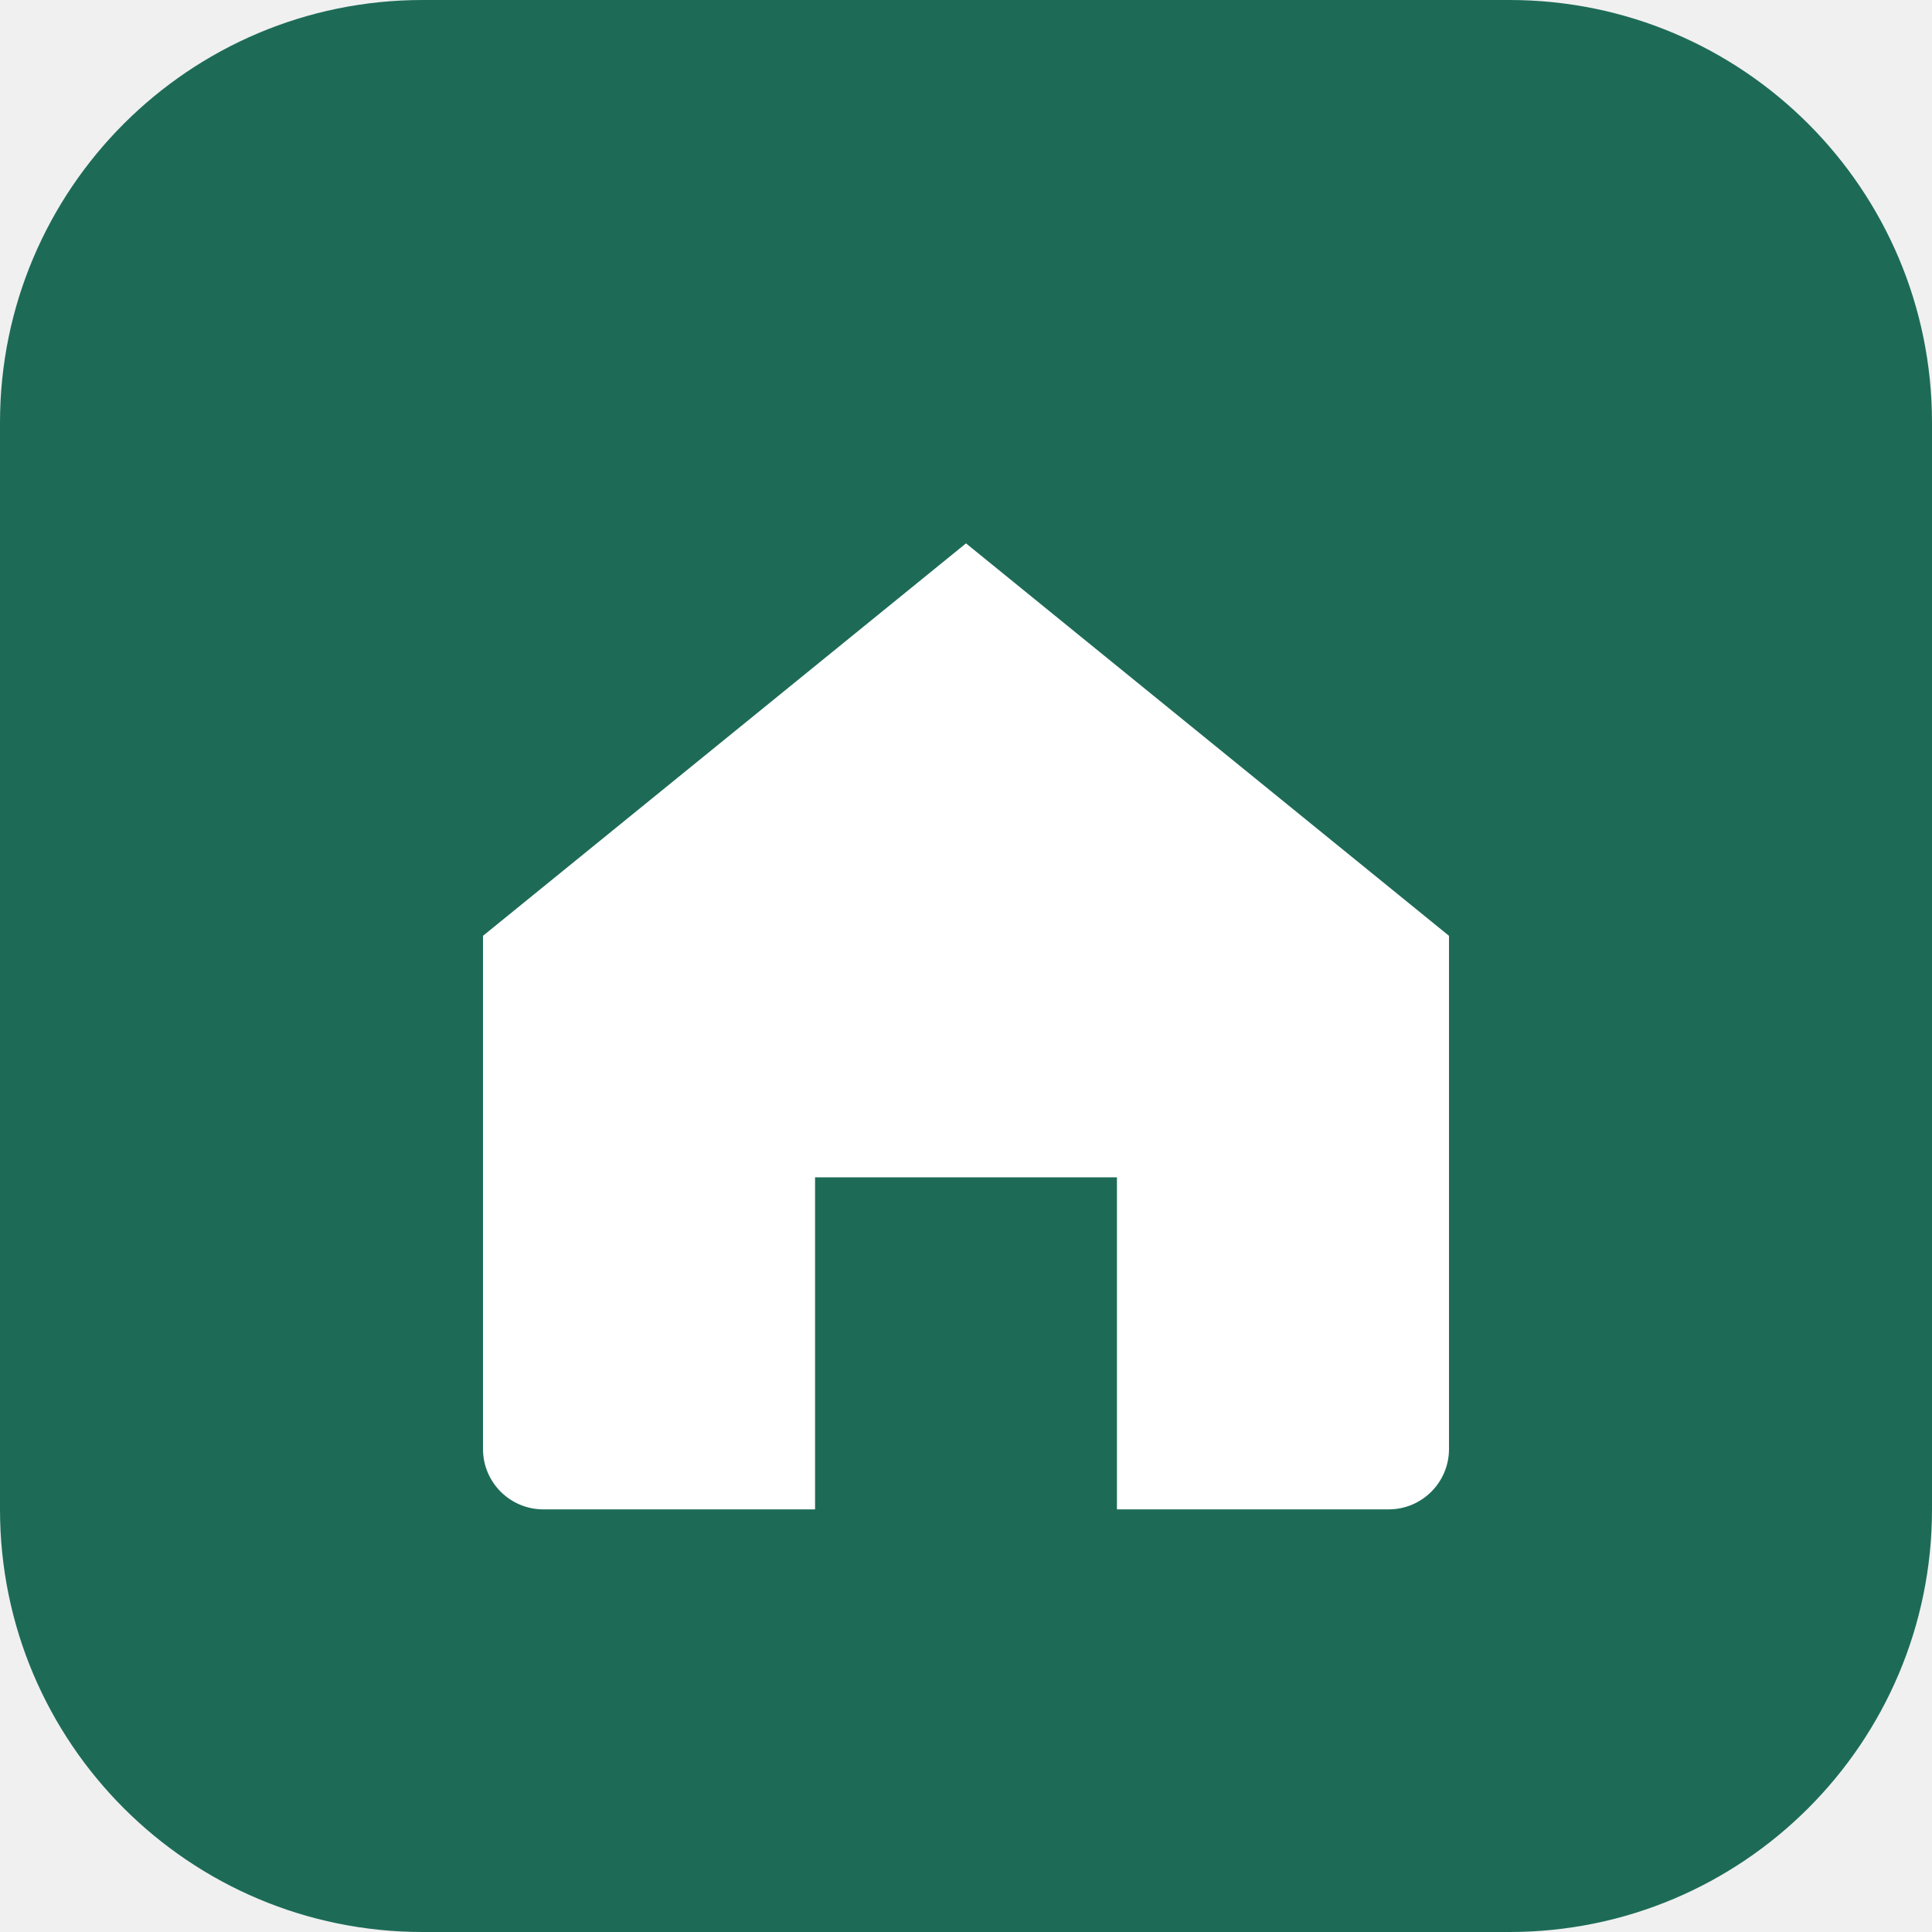
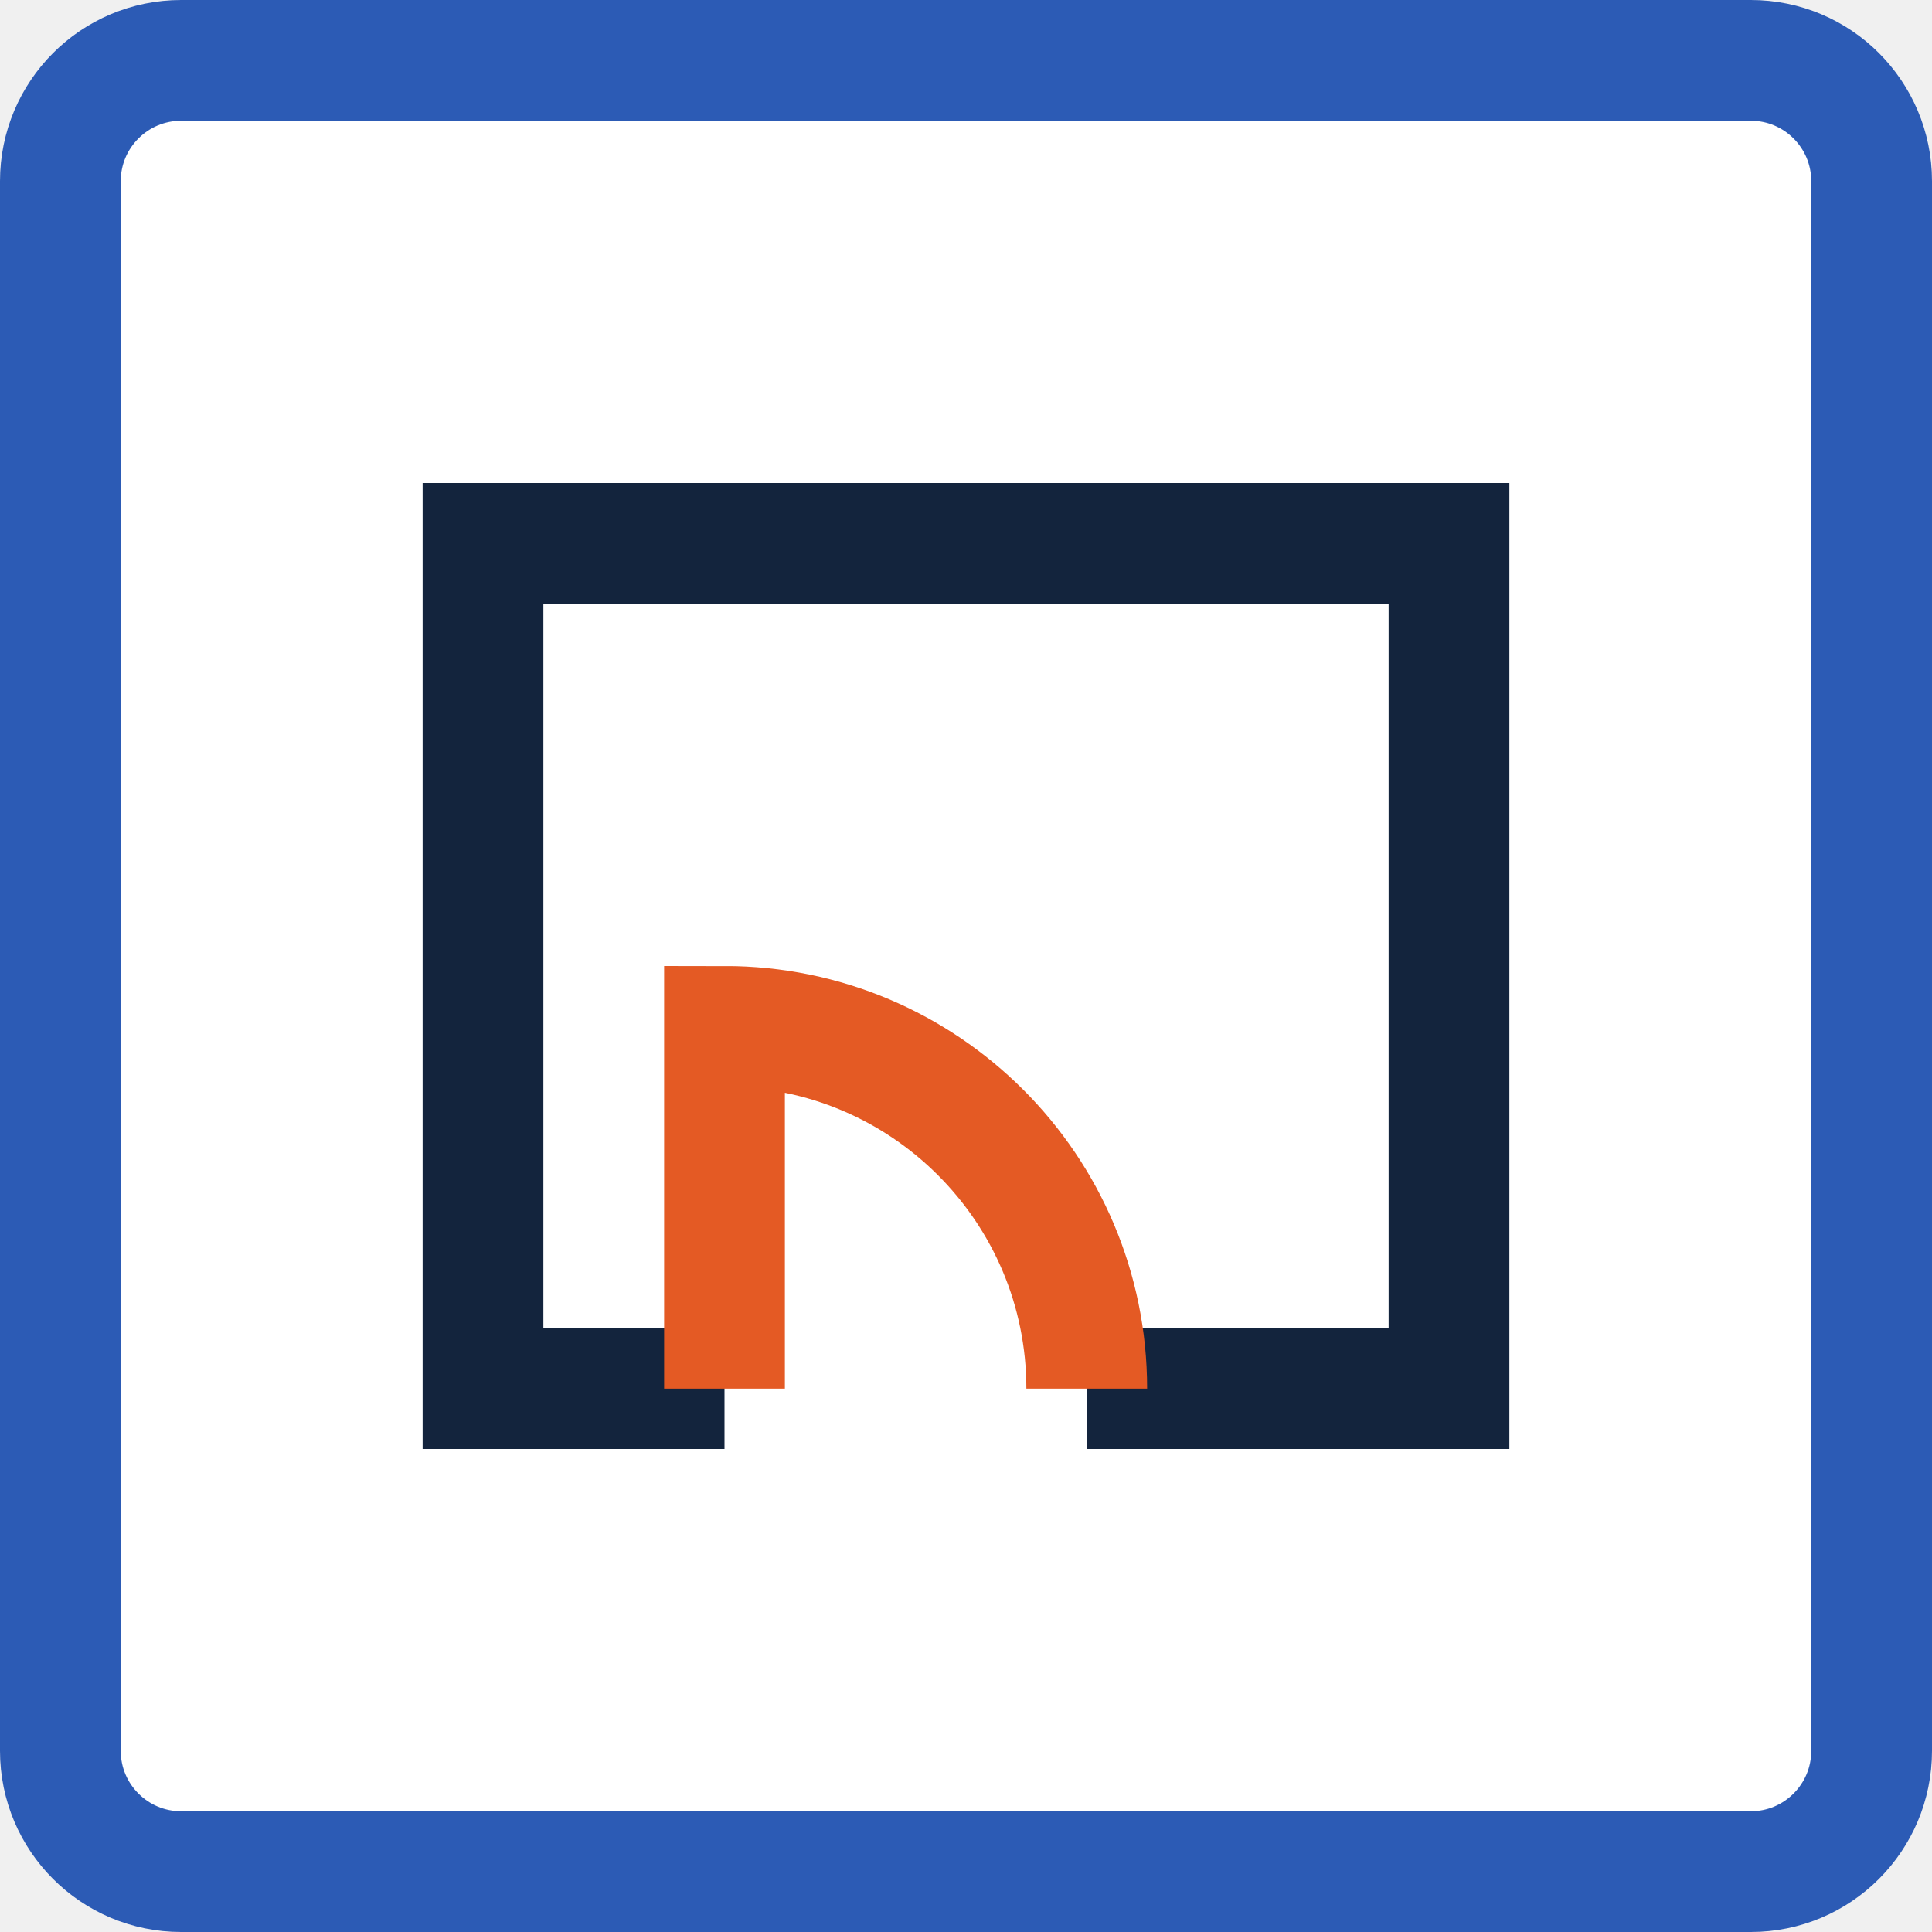
<svg xmlns="http://www.w3.org/2000/svg" viewBox="0 0 32 32">
-   <rect width="32" height="32" rx="7" fill="#1d6b57" />
-   <path d="M8 15.5 16 9l8 6.5V24a1 1 0 0 1-1 1h-4.5v-5.5h-5V25H9a1 1 0 0 1-1-1z" fill="#fff" />
+   <rect x="1" y="1" width="30" height="30" rx="2" fill="#fff" stroke="#2c5bb5" stroke-width="2" />
+   <path d="M12 23H8V9h16v14h-6" fill="none" stroke="#13243d" stroke-width="2" />
+   <path d="M12 23v-6a6 6 0 0 1 6 6" fill="none" stroke="#e45a24" stroke-width="2" />
</svg>
